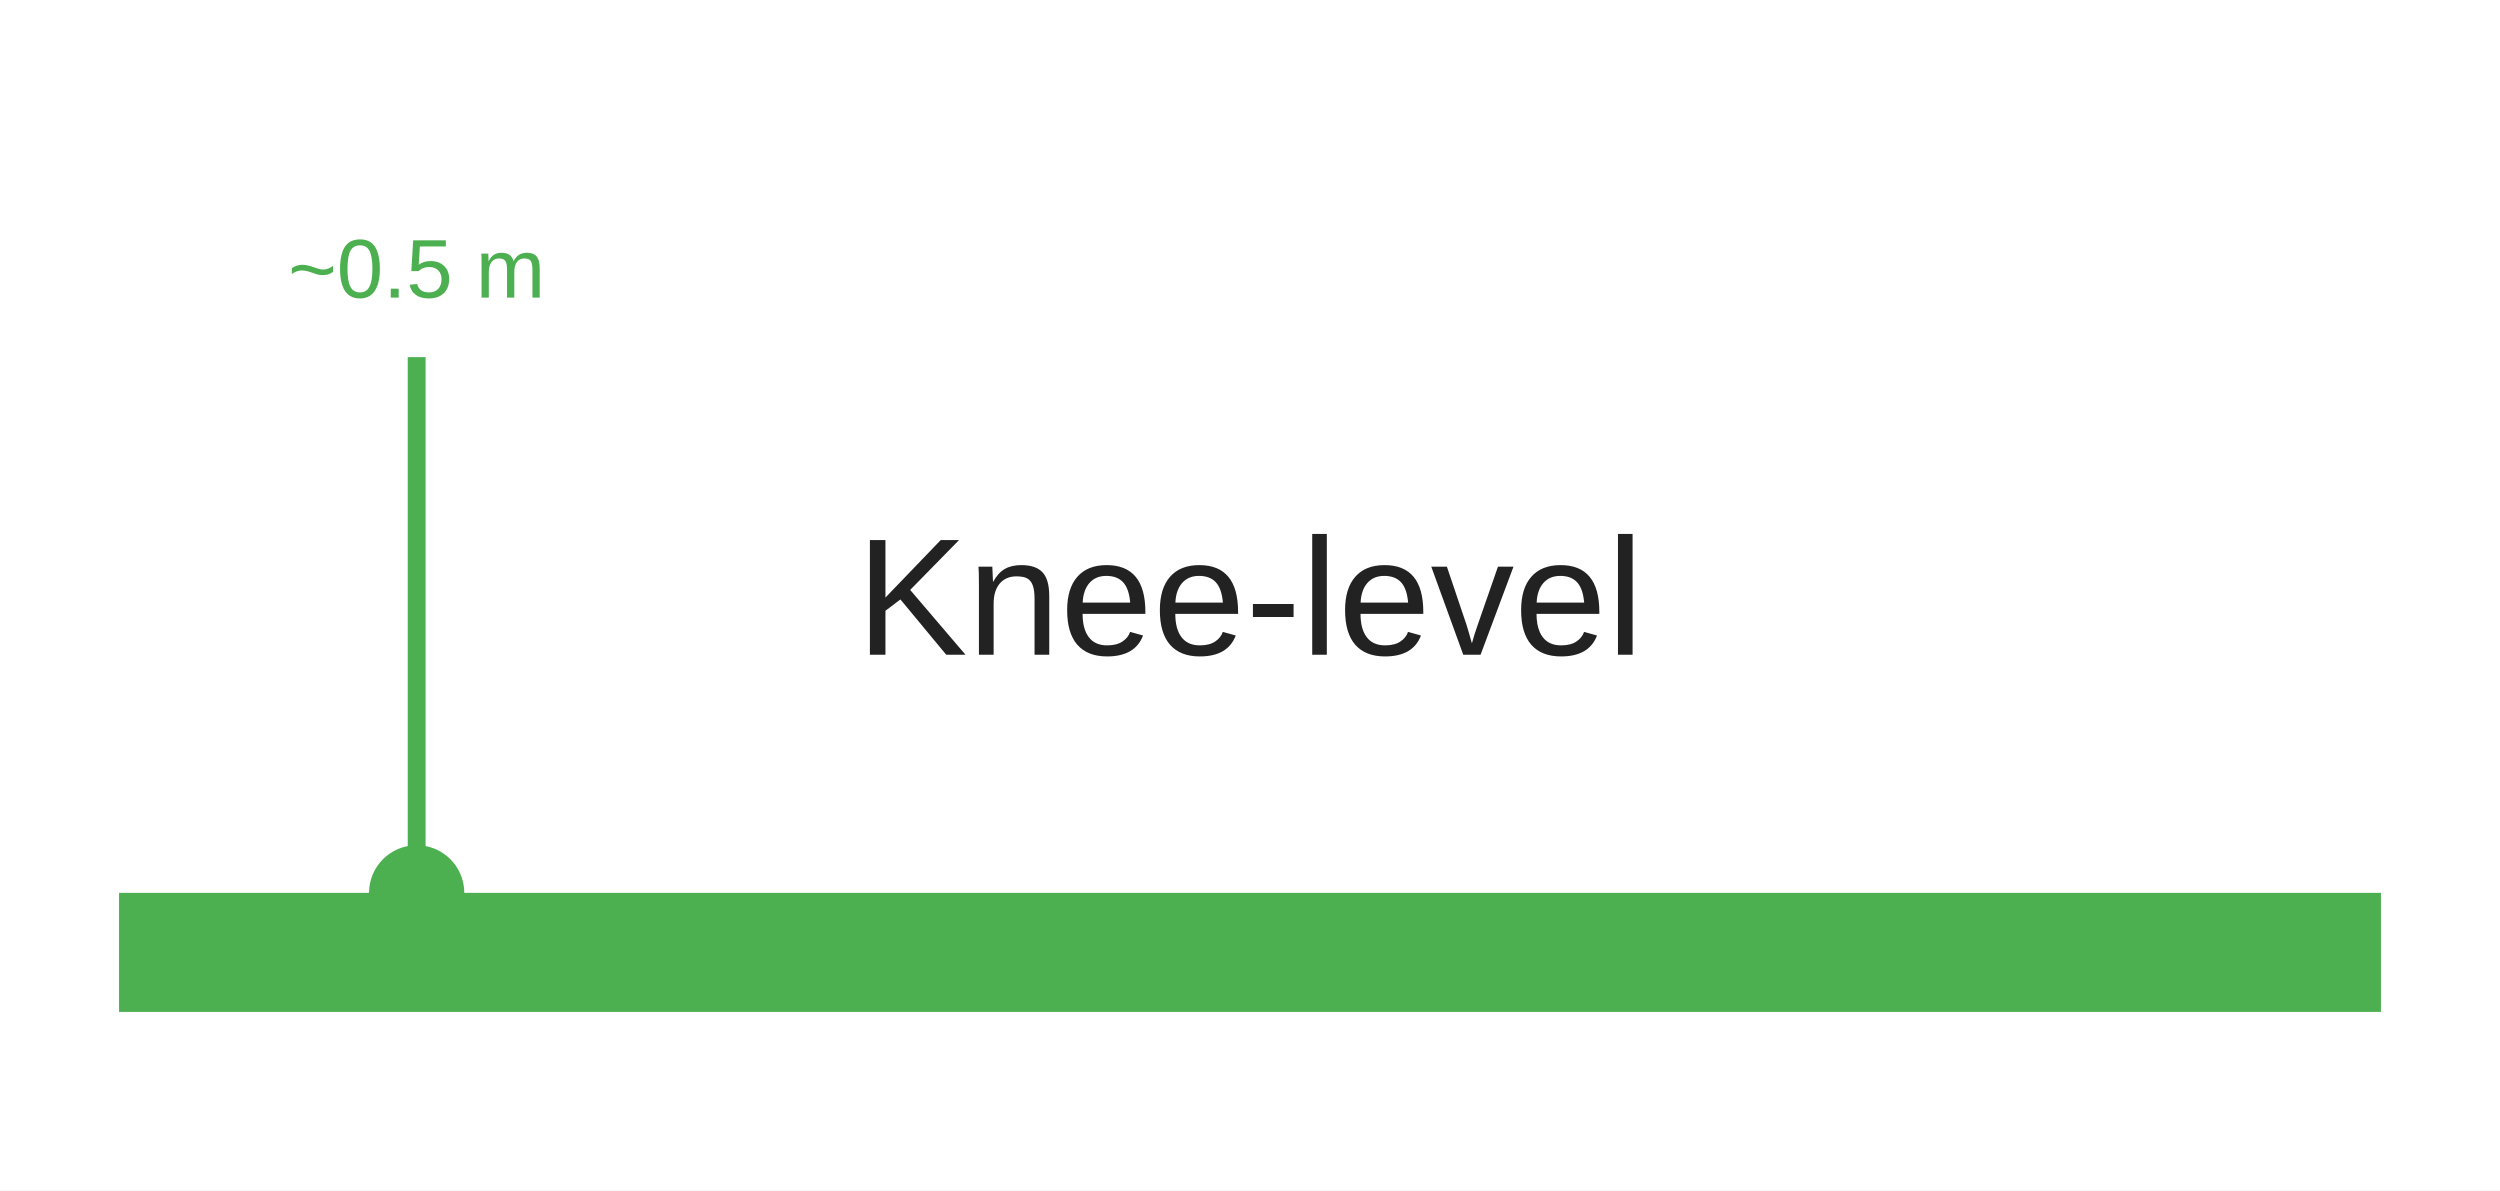
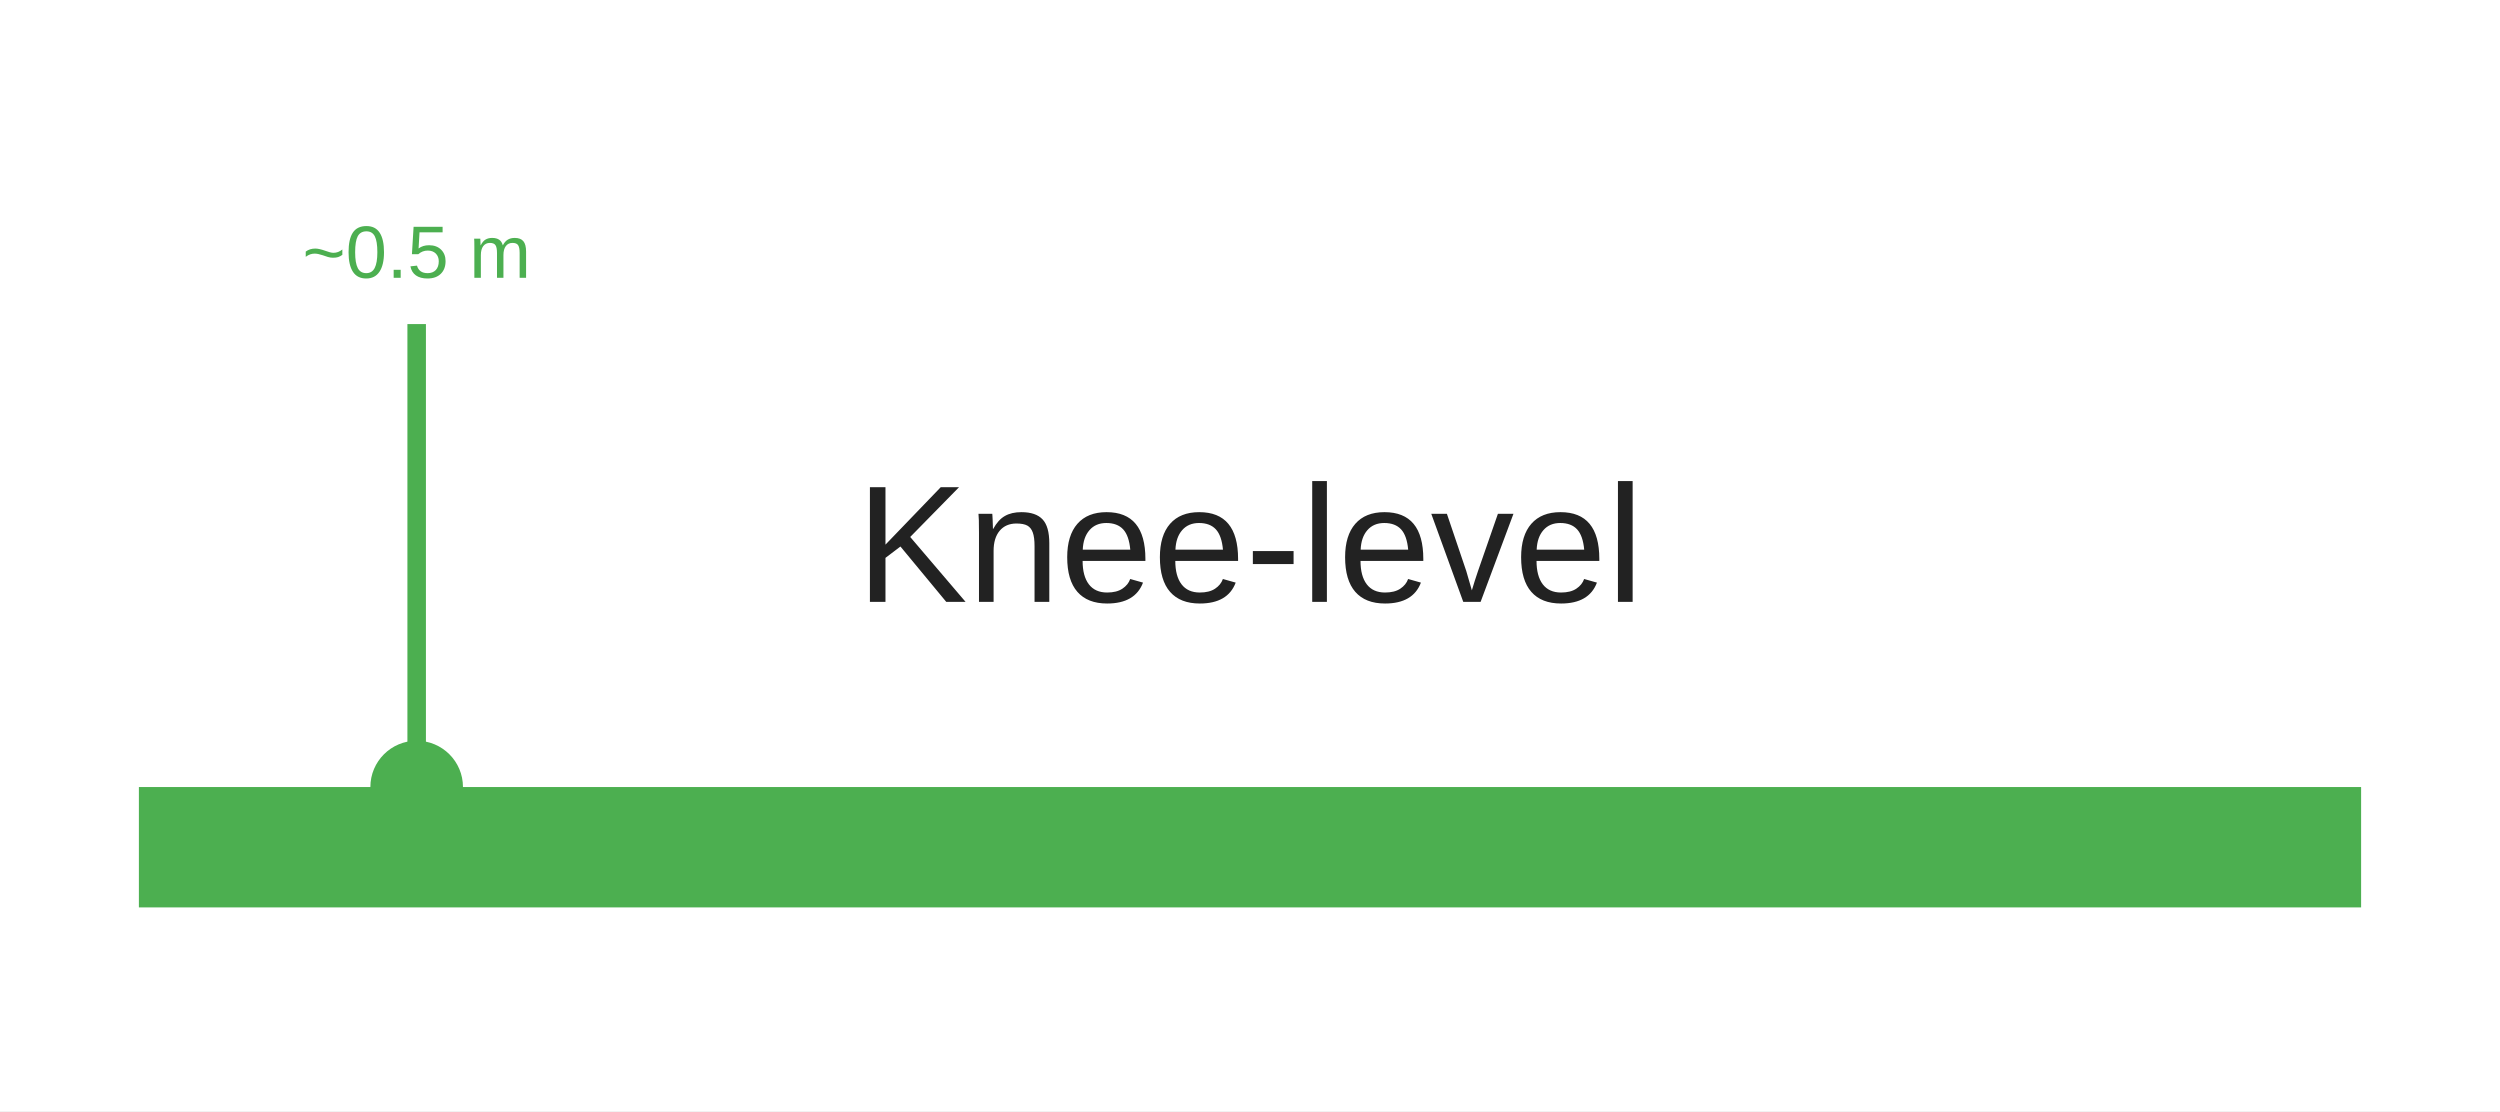
- <svg xmlns="http://www.w3.org/2000/svg" width="420" height="200">
+ <svg xmlns="http://www.w3.org/2000/svg" width="540" height="240">
  <rect width="100%" height="100%" fill="white" />
-   <rect x="20" y="150" width="380" height="20" fill="#4CAF50" />
-   <text x="210" y="110" font-family="Arial" font-size="28" text-anchor="middle" fill="#222">Knee-level</text>
-   <circle cx="70" cy="150" r="8" fill="#4CAF50" />
-   <line x1="70" y1="150" x2="70" y2="60" stroke="#4CAF50" stroke-width="3" />
-   <text x="70" y="50" font-family="Arial" font-size="14" text-anchor="middle" fill="#4CAF50">~0.5 m</text>
+   <rect x="30" y="170" width="480" height="26" fill="#4CAF50" />
+   <text x="270" y="130" font-family="Arial" font-size="36" text-anchor="middle" fill="#222">Knee-level</text>
+   <circle cx="90" cy="170" r="10" fill="#4CAF50" />
+   <line x1="90" y1="170" x2="90" y2="70" stroke="#4CAF50" stroke-width="4" />
+   <text x="90" y="60" font-family="Arial" font-size="16" text-anchor="middle" fill="#4CAF50">~0.5 m</text>
</svg>
